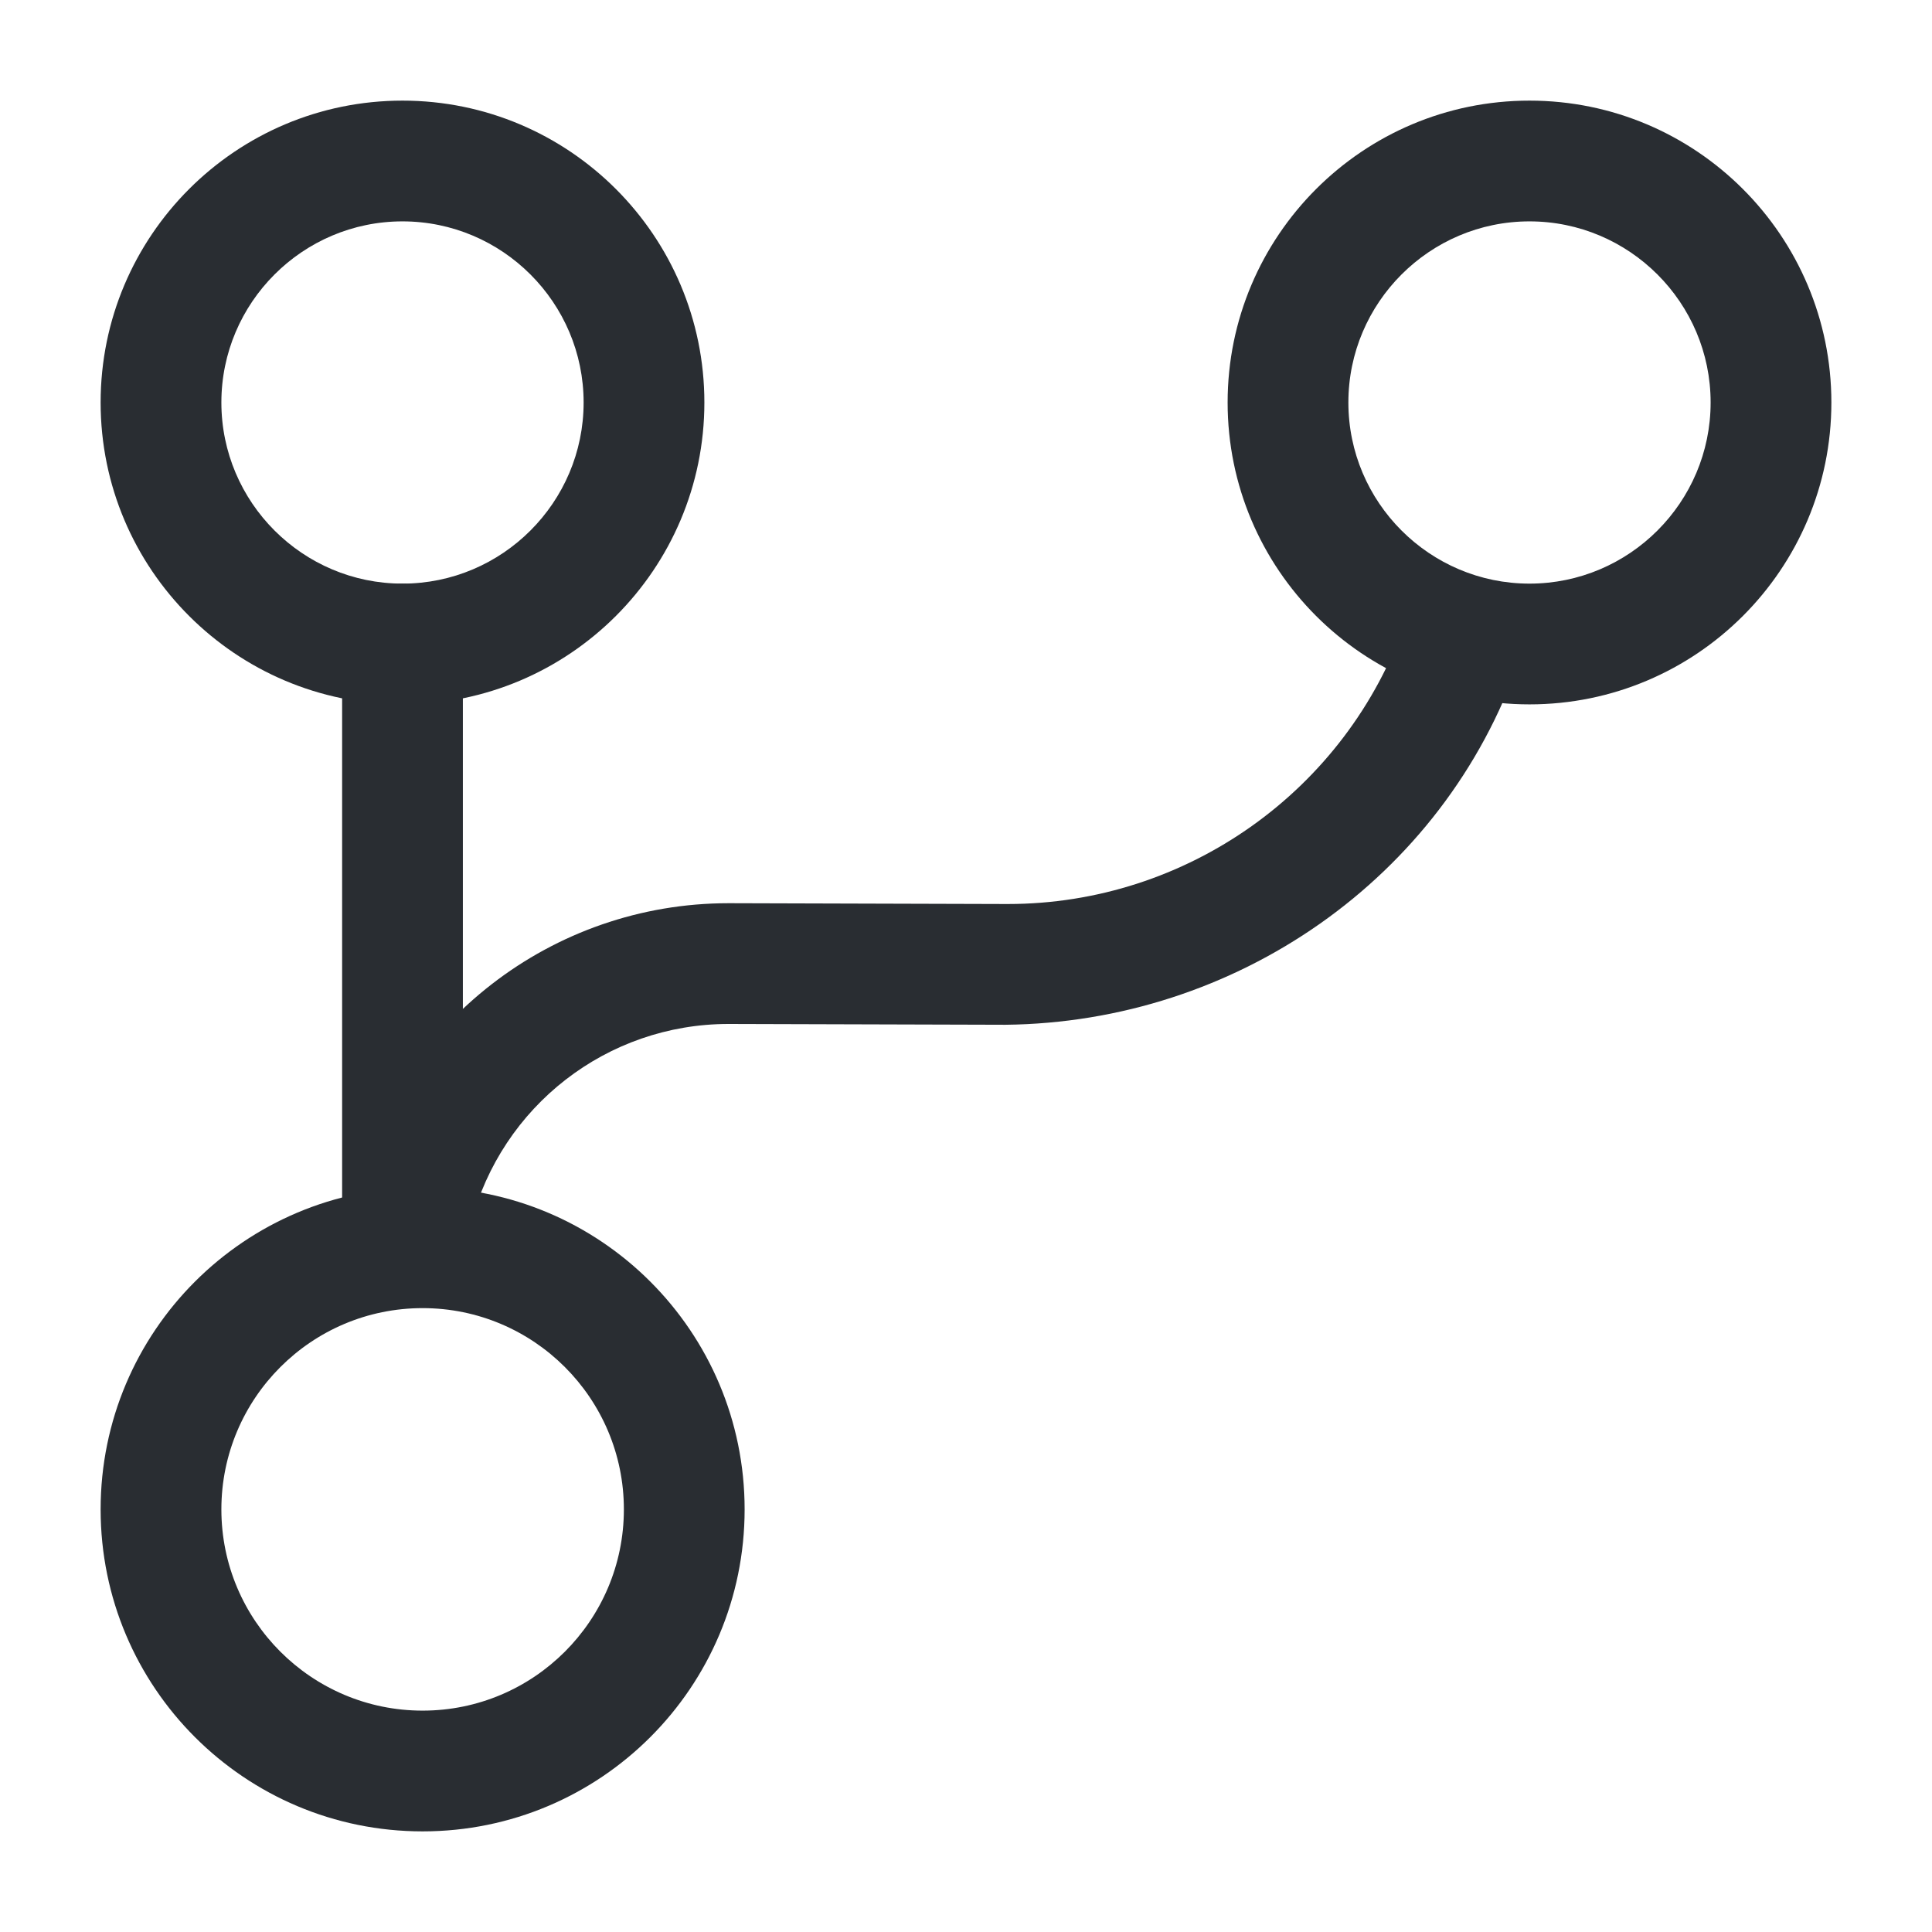
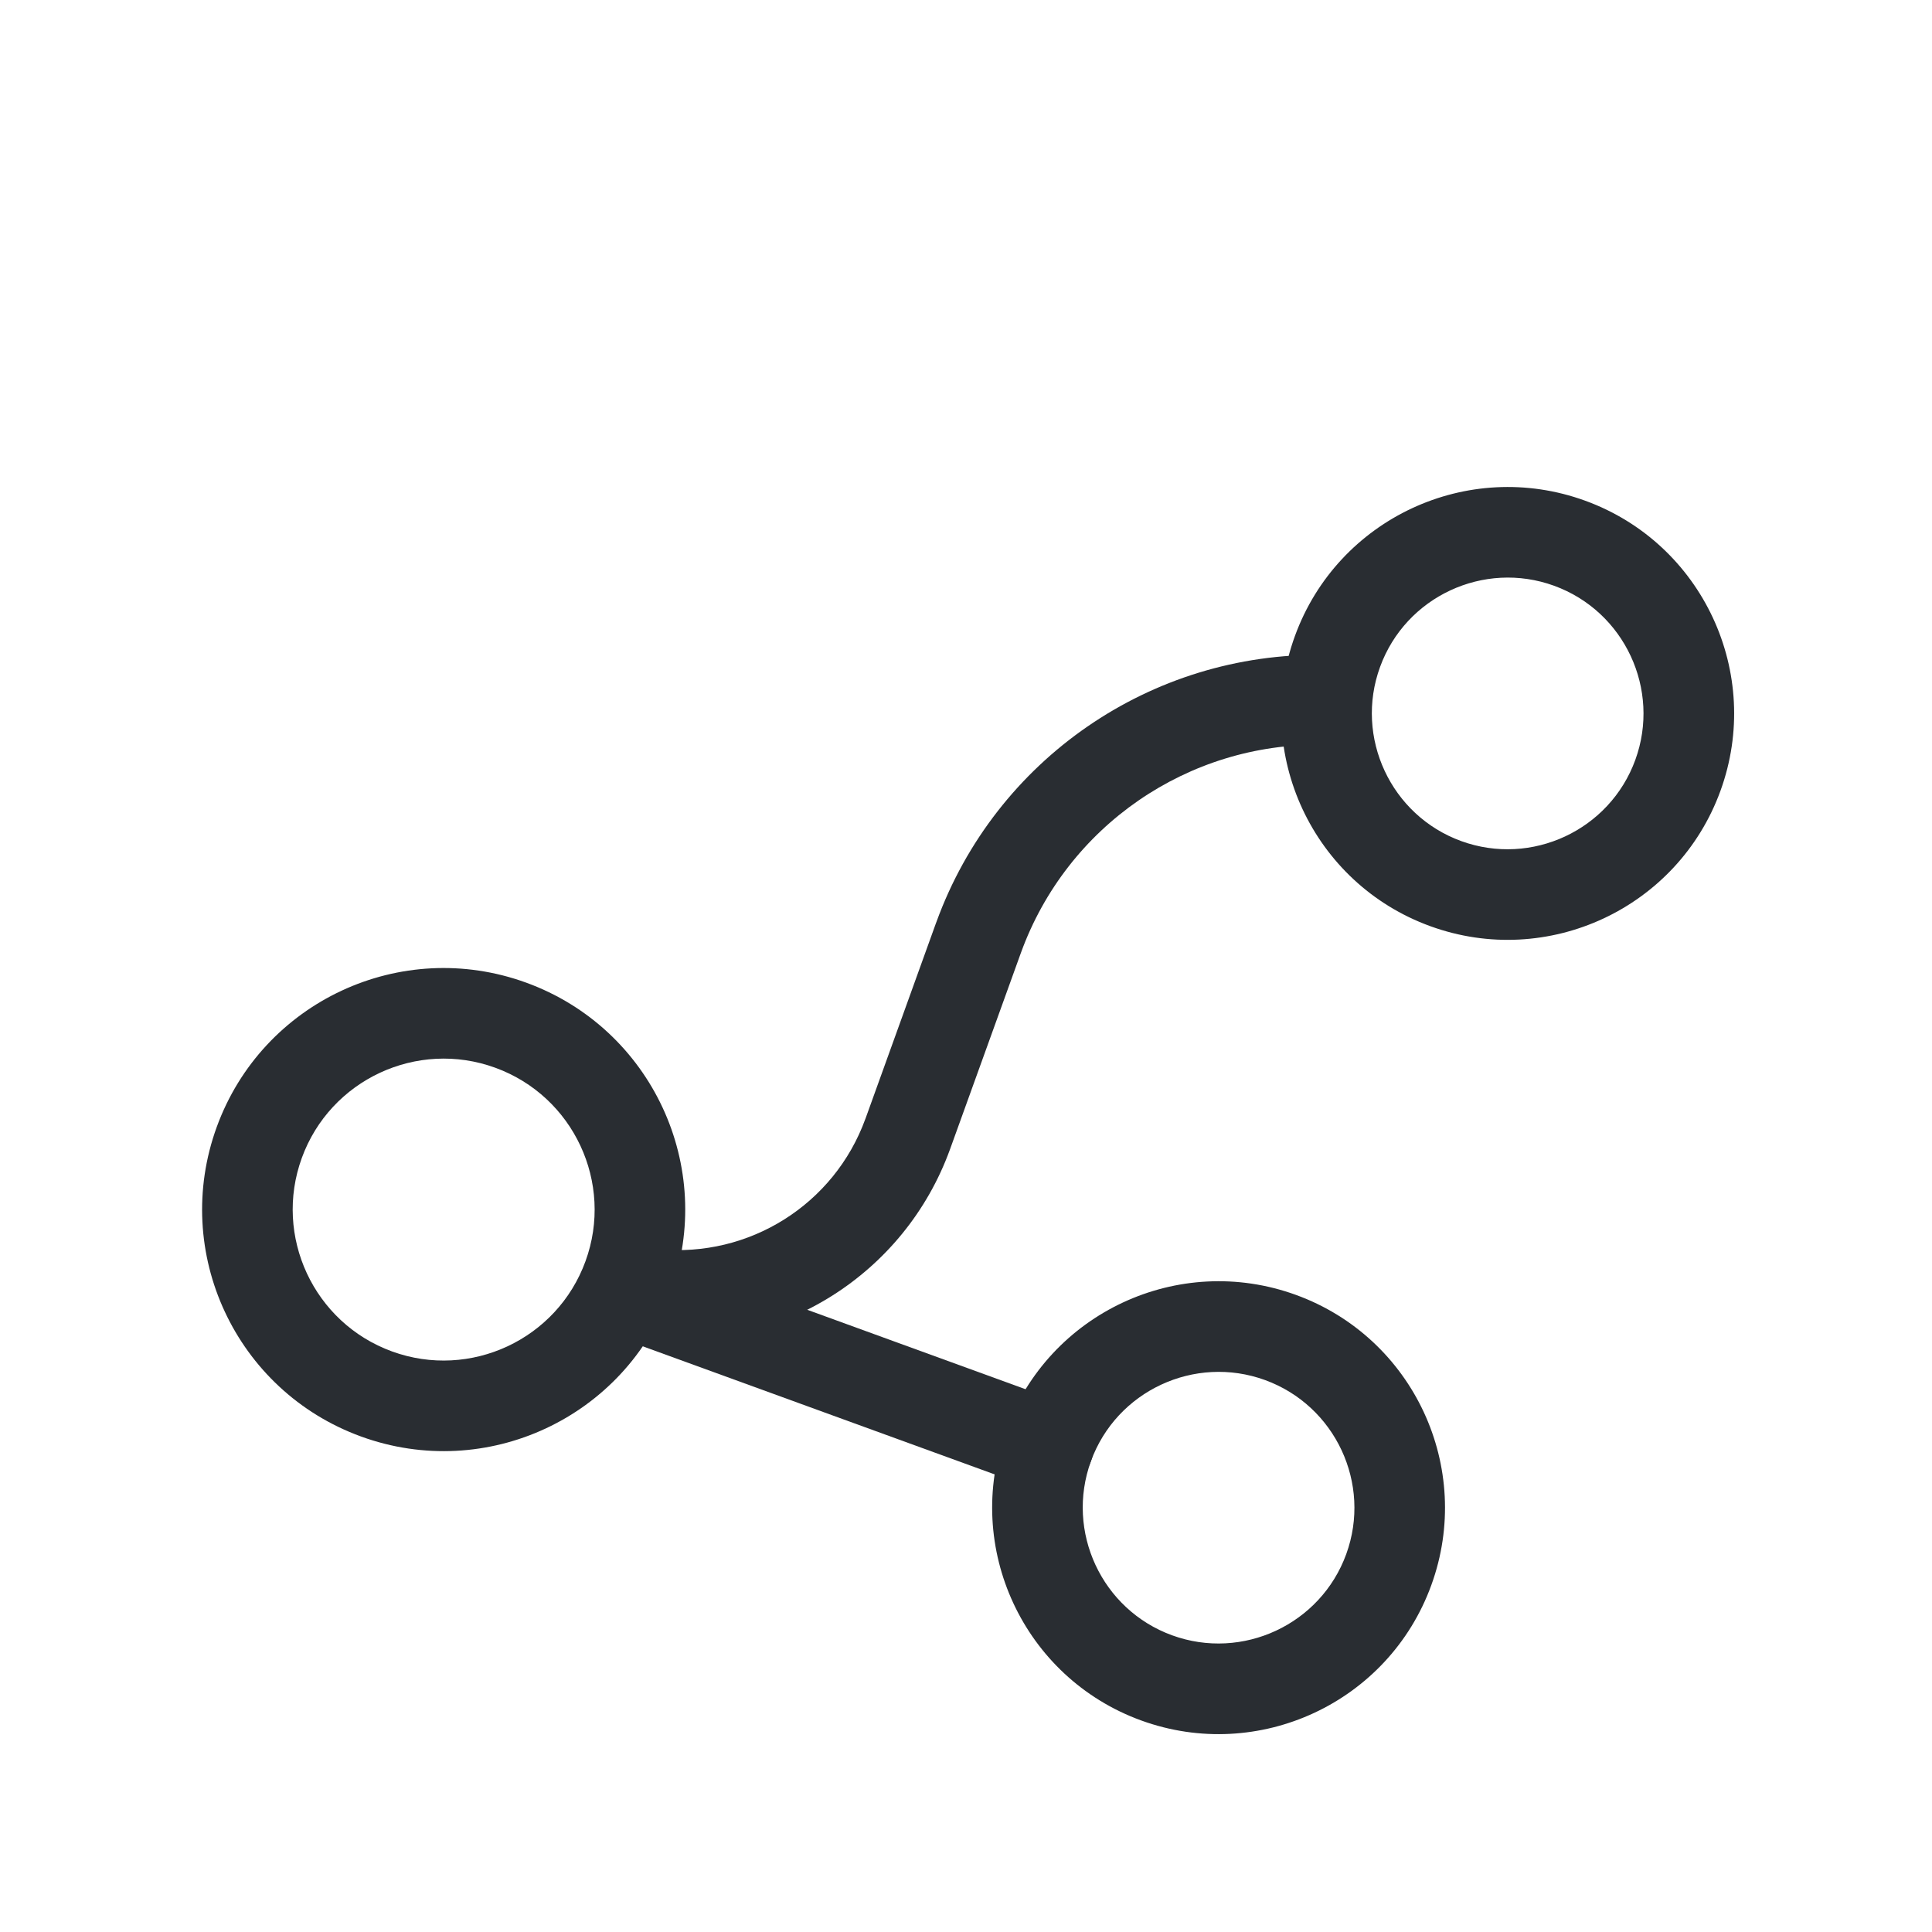
- <svg xmlns="http://www.w3.org/2000/svg" width="24" height="24" viewBox="0 0 24 24" fill="none">
-   <path d="M5 15.75C4.59 15.75 4.25 15.41 4.25 15V8C4.25 7.59 4.59 7.25 5 7.25C5.41 7.25 5.75 7.59 5.75 8V15C5.75 15.41 5.41 15.75 5 15.75Z" fill="#292D32" />
-   <path d="M5.25 22.75C3.04 22.75 1.25 20.96 1.25 18.75C1.25 16.54 3.04 14.75 5.25 14.75C7.46 14.75 9.25 16.54 9.25 18.75C9.25 20.96 7.46 22.75 5.25 22.75ZM5.25 16.25C3.87 16.25 2.75 17.37 2.75 18.75C2.75 20.13 3.87 21.25 5.25 21.25C6.63 21.25 7.75 20.13 7.75 18.75C7.75 17.37 6.63 16.25 5.25 16.25Z" fill="#292D32" />
-   <path d="M5 8.75C2.93 8.75 1.25 7.07 1.25 5C1.25 2.93 2.93 1.25 5 1.25C7.07 1.25 8.75 2.93 8.75 5C8.75 7.07 7.07 8.75 5 8.75ZM5 2.75C3.76 2.75 2.75 3.76 2.75 5C2.75 6.24 3.76 7.25 5 7.25C6.24 7.25 7.25 6.24 7.25 5C7.25 3.76 6.24 2.75 5 2.75Z" fill="#292D32" />
-   <path d="M19 8.75C16.93 8.75 15.25 7.07 15.25 5C15.25 2.93 16.93 1.25 19 1.25C21.07 1.25 22.75 2.93 22.75 5C22.75 7.07 21.07 8.75 19 8.75ZM19 2.75C17.76 2.75 16.75 3.76 16.75 5C16.75 6.24 17.76 7.25 19 7.25C20.24 7.25 21.25 6.24 21.25 5C21.25 3.76 20.24 2.75 19 2.75Z" fill="#292D32" />
-   <path d="M5.13 15.75C5.07 15.75 5.01 15.74 4.94 15.73C4.54 15.63 4.3 15.22 4.4 14.82C4.95 12.7 6.86 11.22 9.05 11.22C9.06 11.22 9.06 11.22 9.07 11.22L12.5 11.23C12.51 11.23 12.51 11.23 12.52 11.23C14.74 11.23 16.73 9.82 17.46 7.72C17.6 7.33 18.02 7.12 18.41 7.26C18.8 7.4 19.01 7.82 18.87 8.21C17.93 10.92 15.34 12.7 12.49 12.73L9.06 12.72H9.05C7.54 12.72 6.23 13.74 5.85 15.2C5.77 15.53 5.46 15.75 5.13 15.75Z" fill="#292D32" />
+ <svg xmlns="http://www.w3.org/2000/svg" width="32" height="32" viewBox="0 0 32 32" fill="none">
+   <path d="M18.069 24.203C17.929 24.588 17.493 24.791 17.108 24.651L10.53 22.257C10.145 22.116 9.942 21.681 10.082 21.295C10.222 20.91 10.658 20.707 11.043 20.847L17.621 23.241C18.006 23.381 18.21 23.817 18.069 24.203Z" fill="#292D32" />
+   <path d="M11.107 21.402C10.351 23.479 8.057 24.549 5.98 23.793C3.904 23.037 2.834 20.743 3.59 18.666C4.346 16.59 6.64 15.52 8.716 16.276C10.793 17.032 11.863 19.326 11.107 21.402ZM4.999 19.179C4.527 20.476 5.197 21.912 6.493 22.384C7.79 22.856 9.226 22.186 9.698 20.889C10.17 19.593 9.5 18.157 8.203 17.685C6.907 17.213 5.471 17.883 4.999 19.179Z" fill="#292D32" />
+   <path d="M23.707 26.255C23 28.2 20.846 29.204 18.901 28.496C16.956 27.788 15.952 25.635 16.66 23.689C17.368 21.744 19.521 20.74 21.466 21.448C23.411 22.156 24.415 24.309 23.707 26.255ZM18.069 24.202C17.645 25.368 18.249 26.662 19.414 27.086C20.579 27.51 21.874 26.907 22.298 25.741C22.722 24.576 22.118 23.282 20.953 22.858C19.788 22.434 18.493 23.037 18.069 24.202Z" fill="#292D32" />
+   <path d="M28.496 13.099C27.788 15.044 25.634 16.048 23.689 15.34C21.744 14.632 20.74 12.479 21.448 10.534C22.156 8.589 24.309 7.585 26.255 8.293C28.2 9 29.204 11.154 28.496 13.099ZM22.858 11.047C22.433 12.212 23.037 13.507 24.202 13.931C25.368 14.355 26.662 13.751 27.086 12.586C27.51 11.421 26.907 10.126 25.741 9.702C24.576 9.278 23.282 9.882 22.858 11.047Z" fill="#292D32" />
+   <path d="M22.611 11.84C22.505 12.132 22.228 12.339 21.899 12.336C19.676 12.304 17.673 13.682 16.911 15.778C16.907 15.787 16.907 15.787 16.904 15.797L15.74 19.023C15.737 19.033 15.737 19.033 15.733 19.042C14.984 21.1 12.94 22.389 10.76 22.18C10.35 22.138 10.047 21.772 10.09 21.362C10.132 20.952 10.498 20.649 10.908 20.691C12.41 20.834 13.817 19.951 14.333 18.533L14.337 18.523L15.5 15.297C15.504 15.287 15.507 15.278 15.511 15.268C16.489 12.581 19.062 10.804 21.93 10.847C22.344 10.849 22.676 11.194 22.665 11.604C22.647 11.683 22.639 11.765 22.611 11.84Z" fill="#292D32" />
</svg>
